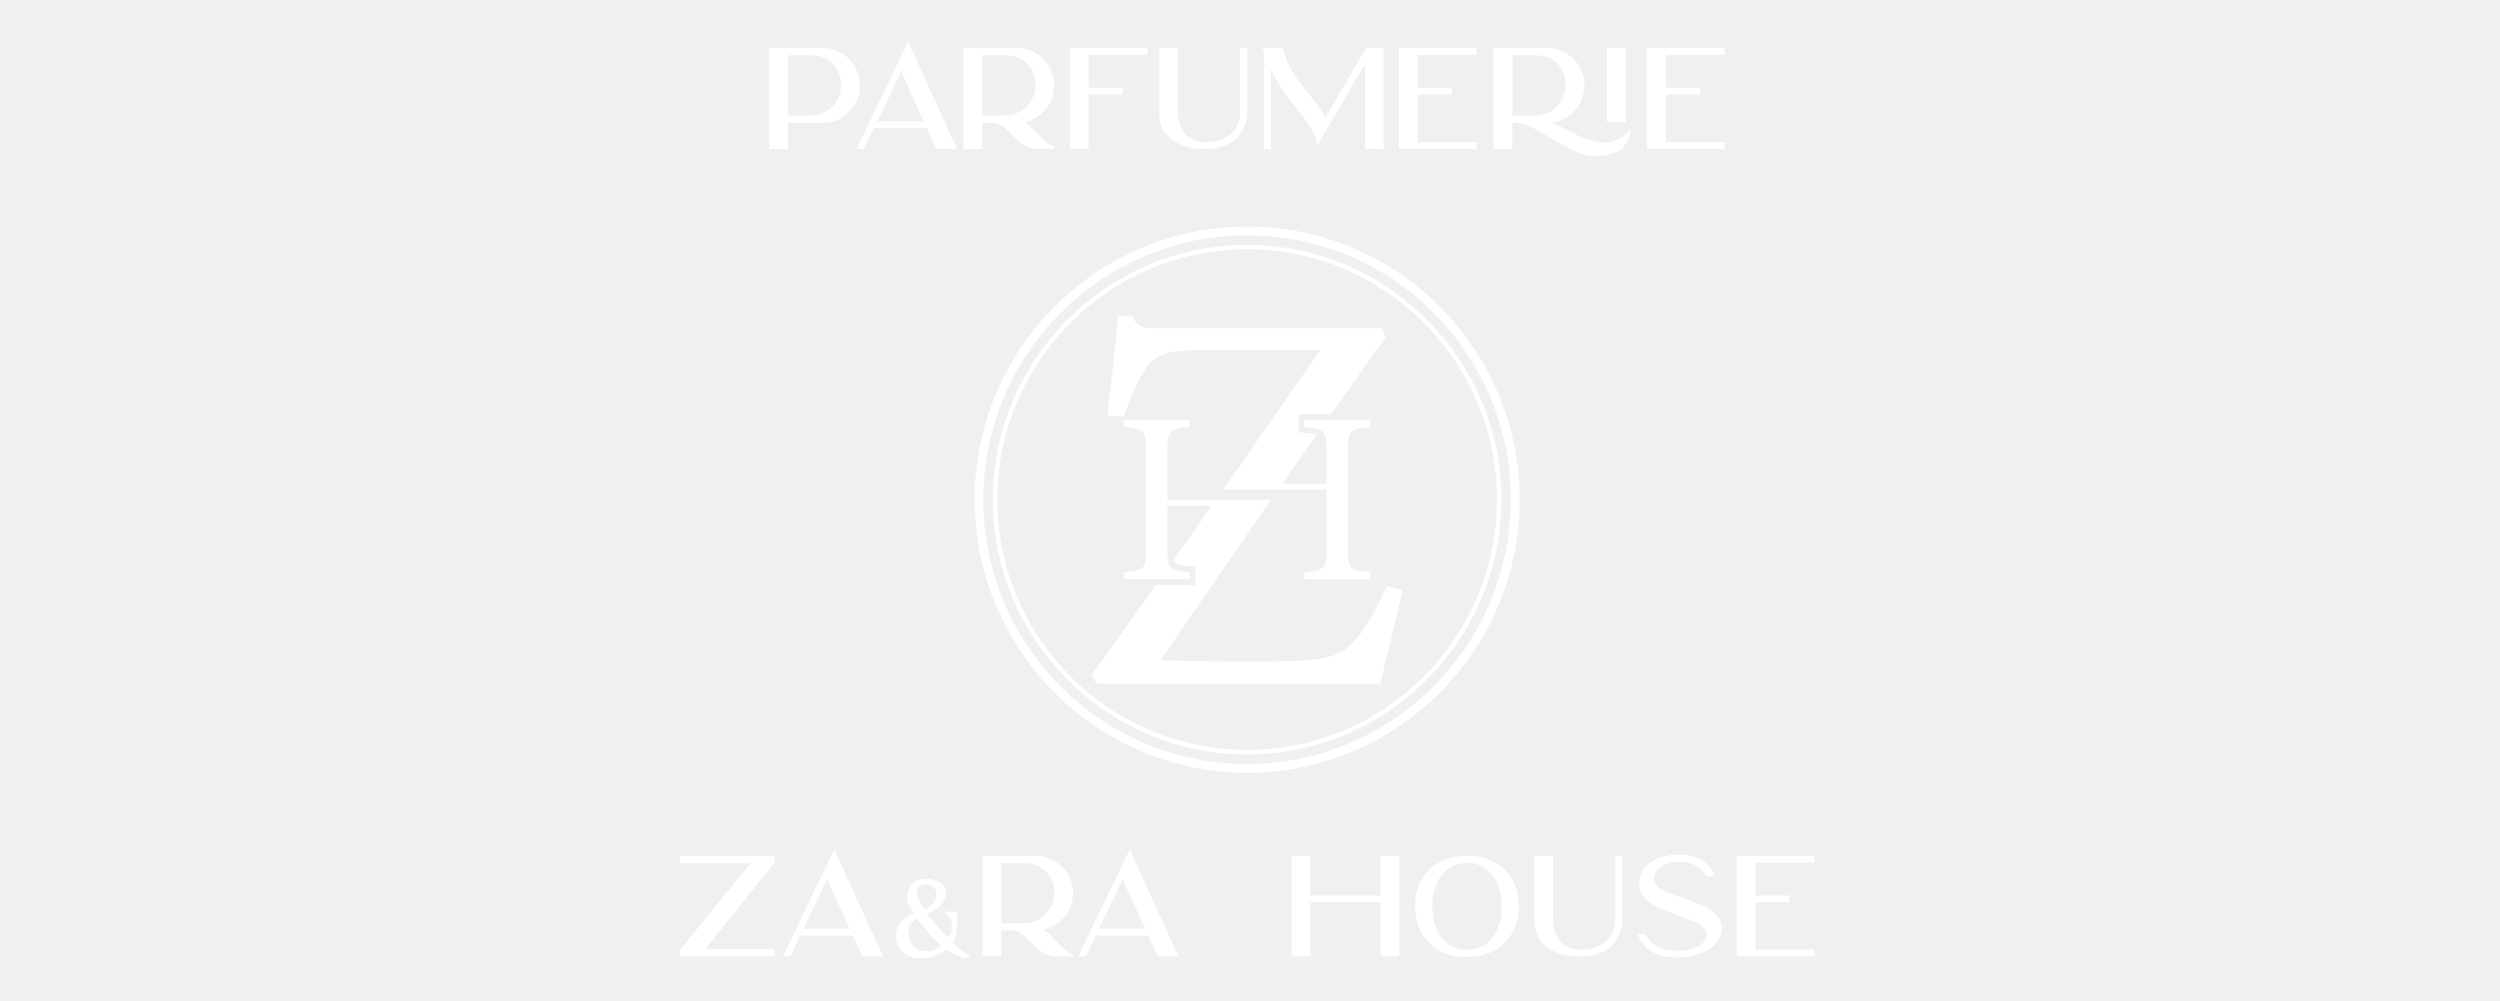
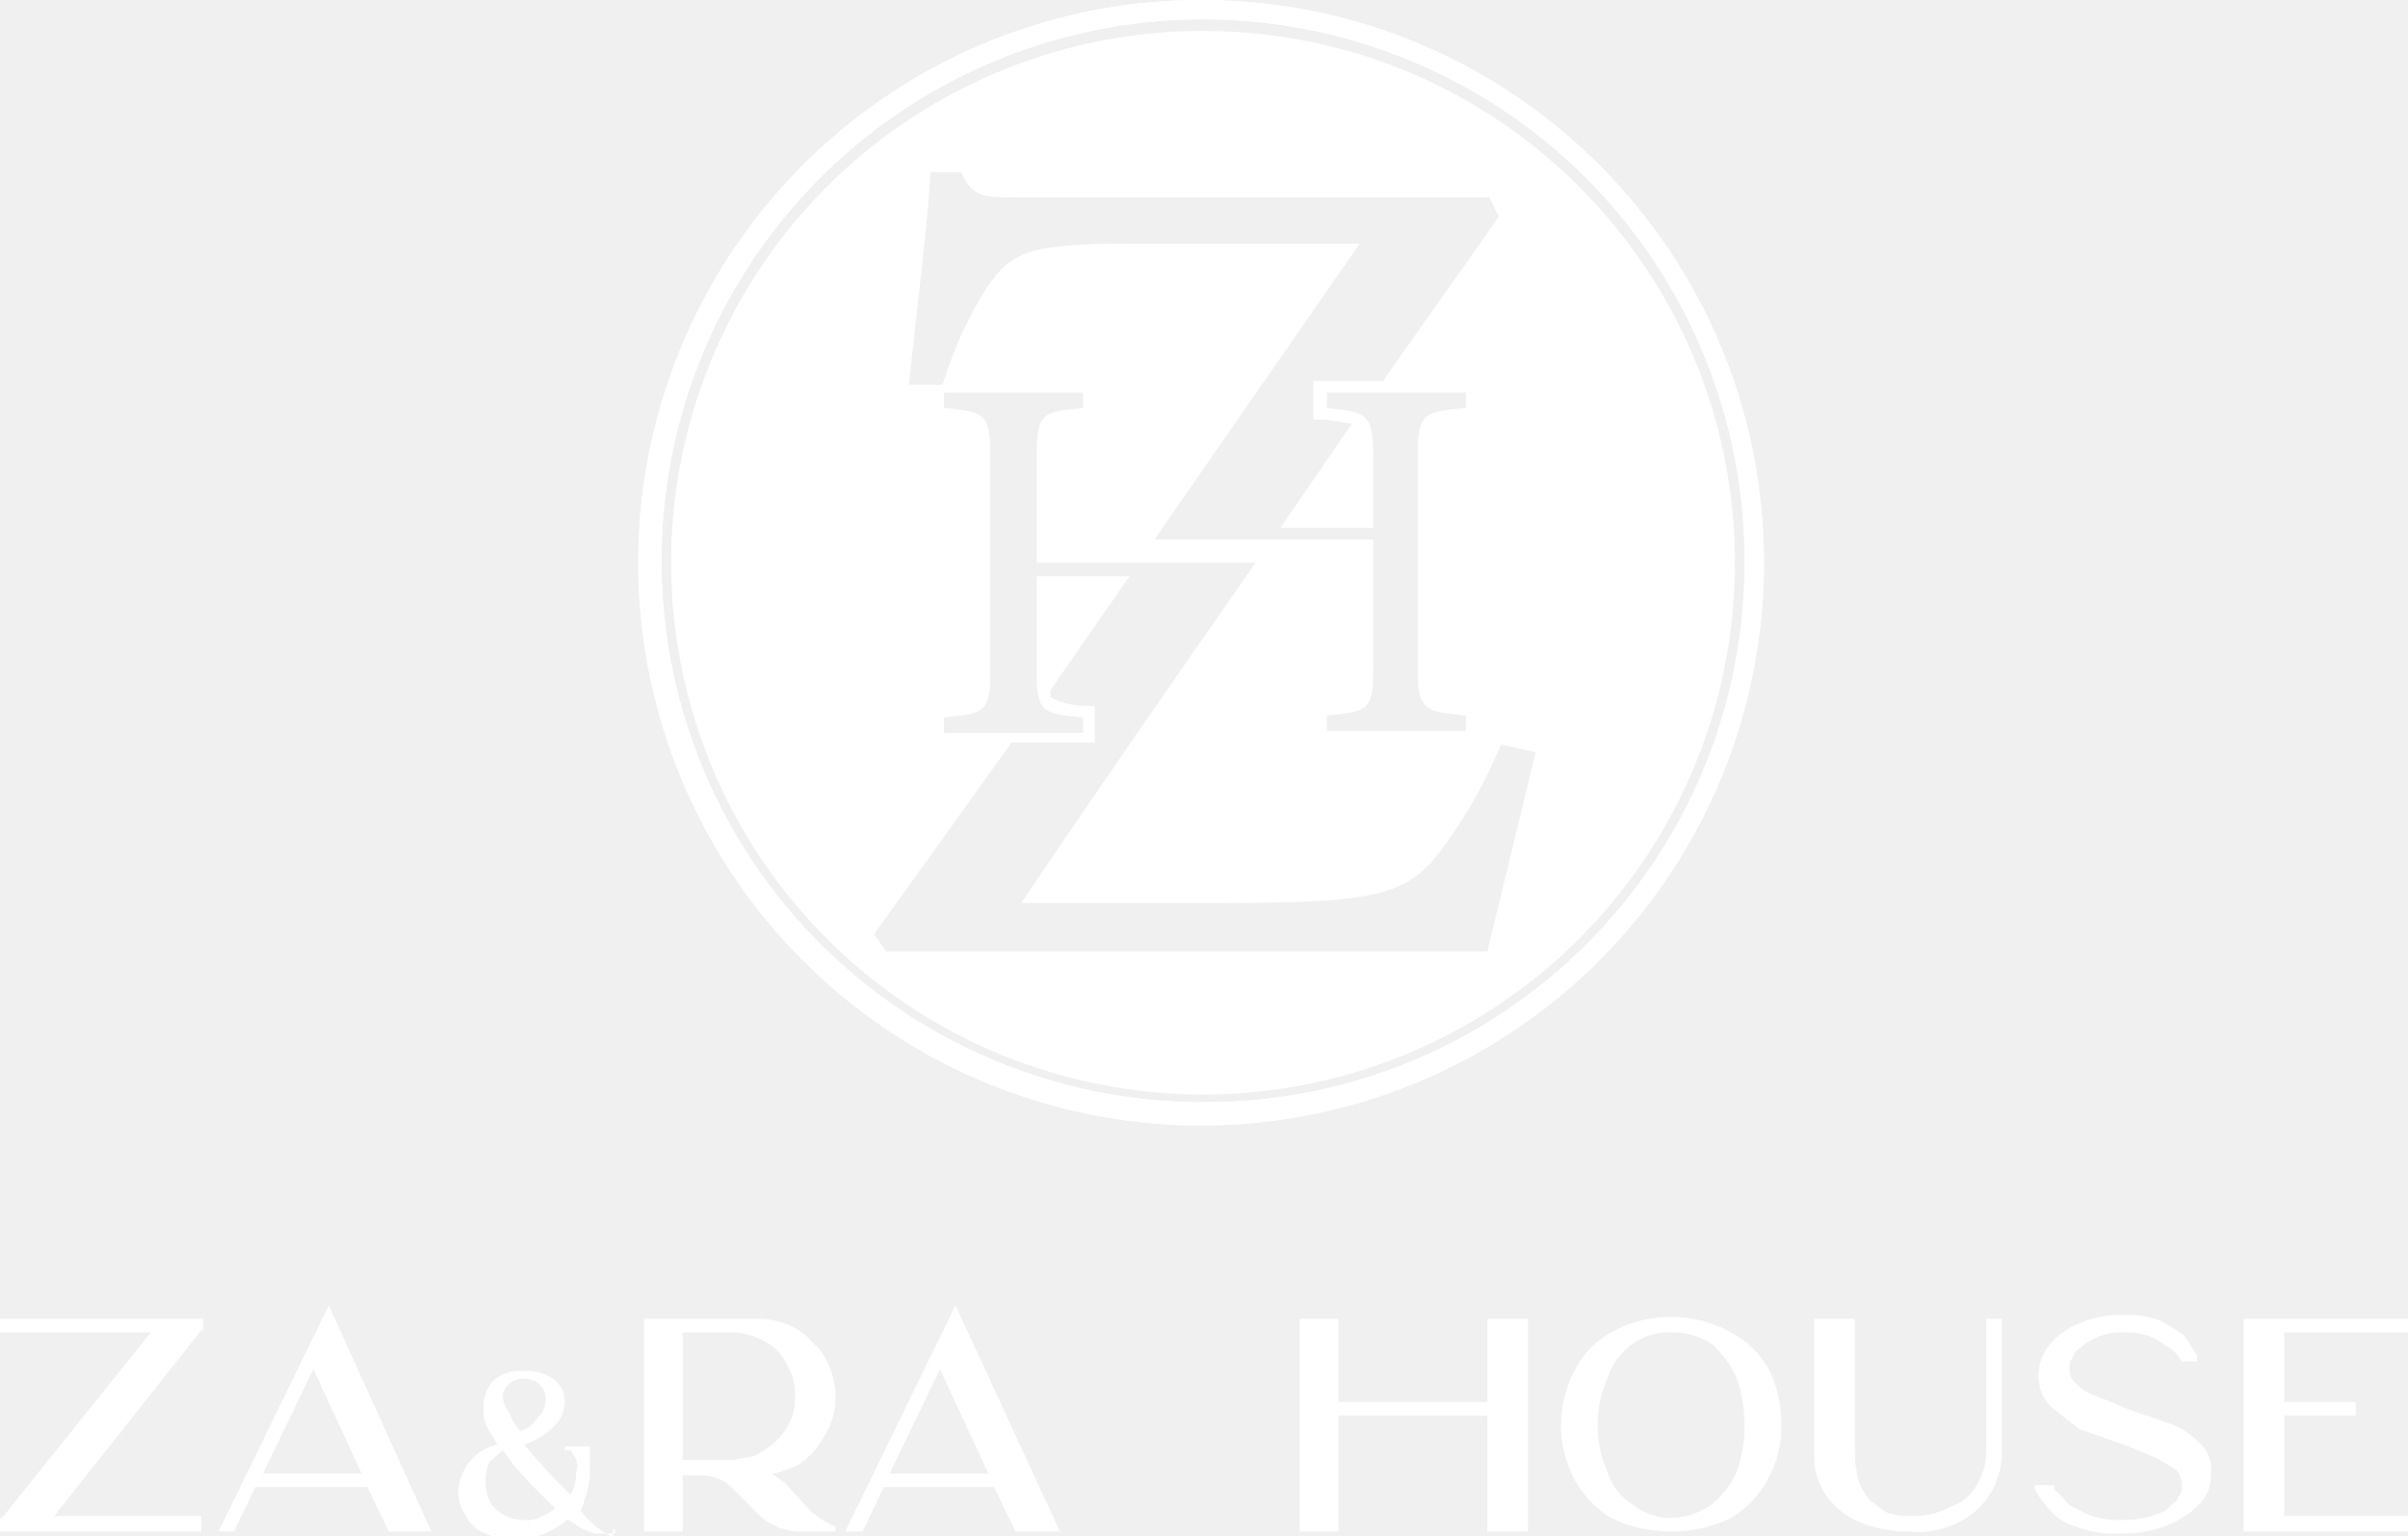
- <svg xmlns="http://www.w3.org/2000/svg" version="1.1" id="Layer_1" x="0px" y="0px" viewBox="0 0 300 120" style="enable-background:new 0 0 300 120;" xml:space="preserve">
-   <style type="text/css">
- 	.st0{fill:#FFFFFF;}
- </style>
-   <g>
-     <g>
-       <g>
-         <path class="st0" d="M149.66,92.73c-18.03,0-32.7-14.7-32.7-32.77s14.67-32.77,32.7-32.77s32.7,14.7,32.7,32.77     S167.69,92.73,149.66,92.73z M149.66,28.24C132.2,28.24,118,42.47,118,59.96c0,17.49,14.2,31.72,31.65,31.72     c17.45,0,31.65-14.23,31.65-31.72C181.31,42.47,167.11,28.24,149.66,28.24z" />
-       </g>
-       <g>
-         <path class="st0" d="M149.66,90.53c-16.82,0-30.51-13.71-30.51-30.57c0-16.86,13.69-30.57,30.51-30.57s30.51,13.71,30.51,30.57     C180.17,76.81,166.48,90.53,149.66,90.53z M149.66,29.91c-16.53,0-29.98,13.48-29.98,30.04c0,16.57,13.45,30.04,29.98,30.04     s29.98-13.48,29.98-30.04C179.64,43.39,166.19,29.91,149.66,29.91z" />
-       </g>
-       <g>
-         <g>
-           <path class="st0" d="M156.54,50.41h7.86v0.82c-2.43,0.24-2.67,0.38-2.67,2.85v11.78c0,2.47,0.26,2.56,2.67,2.82v0.82h-7.86      v-0.82c2.43-0.29,2.67-0.35,2.67-2.82v-7.11h-12.42l0.48-0.7c3.7-5.29,7.42-10.65,11.16-16.04h-12.9      c-5.83,0-6.81,0.39-8.18,2.43c-0.63,0.83-1.57,2.88-2.4,5.27c-0.03,0.08-0.06,0.16-0.08,0.24l-0.65-0.02l-1.32-0.04      c0.33-3.41,1.11-9.12,1.24-12.01h1.7c0.72,1.57,1.5,1.51,3.47,1.51h26.45l0.52,1.05c-2.2,3.09-4.38,6.18-6.56,9.27h-3.89v2.17      l0.64,0.06c0.61,0.05,1.18,0.11,1.52,0.24c-1.37,1.96-2.74,3.91-4.11,5.88h5.32v-3.97c0-2.44-0.32-2.64-2.67-2.85V50.41z" />
-         </g>
-         <g>
-           <path class="st0" d="M168.31,70.81c-0.46,2.23-2.03,8.4-2.68,11.22h-34.05L131,80.98c2.57-3.56,5.14-7.15,7.71-10.78h4.73v-2.15      l-0.62-0.08c-0.83-0.1-1.6-0.2-1.81-0.4c-0.07-0.07-0.12-0.22-0.15-0.42c1.52-2.14,3.03-4.3,4.55-6.47h-5.32v5.17      c0,2.44,0.23,2.53,2.64,2.82v0.82h-7.83v-0.82c2.37-0.26,2.64-0.35,2.64-2.82V54.08c0-2.47-0.27-2.61-2.64-2.85v-0.82h7.83v0.82      c-2.34,0.21-2.64,0.41-2.64,2.85v5.9h12.39l-0.44,0.7c-4.24,6.1-8.47,12.25-12.74,18.52c2.03,0.13,6.28,0.2,10.74,0.2      c8.58,0,10.54-0.33,12.37-2.36c1.37-1.38,2.81-3.94,3.99-6.69L168.31,70.81z" />
-         </g>
-       </g>
-     </g>
-     <g>
-       <g>
-         <path class="st0" d="M100.96,6.37c0.69,0.4,1.23,0.95,1.63,1.64c0.39,0.69,0.59,1.44,0.59,2.25c0,0.81-0.19,1.56-0.58,2.24     c-0.39,0.68-0.92,1.23-1.59,1.63c-0.67,0.4-1.4,0.6-2.19,0.6h-4.27v3.16h-2.25V5.76h6.42C99.52,5.76,100.27,5.96,100.96,6.37z      M94.54,6.63v7.24h2.86c0.64-0.02,1.23-0.2,1.77-0.54c0.54-0.34,0.96-0.78,1.28-1.32c0.32-0.54,0.47-1.13,0.47-1.77     c0-0.68-0.14-1.29-0.42-1.83c-0.28-0.54-0.7-0.98-1.25-1.31c-0.55-0.32-1.23-0.47-2.01-0.47H94.54z" />
-         <path class="st0" d="M108.98,5l5.87,12.87h-2.49l-1.15-2.51h-6.33l-1.2,2.51h-0.9L108.98,5z M110.84,14.55l-2.71-5.94l-2.84,5.94     H110.84z" />
-         <path class="st0" d="M124.83,16.36c0.64,0.64,1.17,1.04,1.57,1.19l0.1,0.03v0.29h-0.17h-1.74c-0.95,0-1.76-0.33-2.44-1     l-1.46-1.44c-0.49-0.47-1.06-0.71-1.73-0.71h-1.1v3.16h-2.25V5.76h6.42c0.99,0,1.9,0.3,2.71,0.92c0.33,0.25,0.62,0.54,0.86,0.86     c0.6,0.81,0.9,1.71,0.9,2.7c0,0.81-0.19,1.56-0.58,2.25c-0.39,0.68-0.92,1.22-1.6,1.62c-0.37,0.23-0.76,0.39-1.17,0.49     c-0.05,0.01-0.12,0.03-0.24,0.05c0.38,0.24,0.63,0.41,0.74,0.53L124.83,16.36z M120.56,6.63h-2.69v7.24h2.86     c0.4-0.02,0.78-0.1,1.17-0.24c0.22-0.09,0.43-0.19,0.61-0.3c0.53-0.34,0.95-0.78,1.27-1.32c0.32-0.54,0.47-1.13,0.47-1.77     c0-0.68-0.14-1.29-0.42-1.83c-0.28-0.54-0.7-0.98-1.25-1.31C122.02,6.79,121.35,6.63,120.56,6.63z" />
-         <path class="st0" d="M137.72,6.58h-7.08v3.95h4.08v0.81h-4.08v6.53h-2.25V5.76h9.33V6.58z" />
-         <path class="st0" d="M148.83,5.76h0.86v7.45c0,1.33-0.41,2.44-1.24,3.32c-0.84,0.89-2.18,1.34-4.03,1.34     c-1.11,0-2.06-0.19-2.86-0.56c-0.81-0.38-1.42-0.89-1.84-1.53c-0.41-0.63-0.62-1.31-0.62-2.03V5.76h2.25v7.6     c0,0.64,0.09,1.21,0.28,1.7s0.4,0.85,0.65,1.1c0.25,0.25,0.54,0.45,0.88,0.59c0.34,0.15,0.62,0.24,0.84,0.27     c0.22,0.03,0.43,0.05,0.63,0.05c0.87,0,1.62-0.16,2.25-0.47c0.62-0.29,1.1-0.71,1.43-1.26c0.33-0.54,0.5-1.15,0.5-1.83V5.76z" />
-         <path class="st0" d="M163.94,5.76h2.1v12.11h-2.25V7.68l-5.47,9.36l-0.25,0.42l-0.05-0.49c0-0.07-0.04-0.2-0.13-0.41     c-0.08-0.2-0.19-0.44-0.32-0.7c-0.13-0.27-0.26-0.51-0.38-0.72c-0.28-0.46-0.81-1.16-1.57-2.1c-0.25-0.31-0.43-0.53-0.54-0.66     c-1.12-1.38-1.97-2.75-2.56-4.12v9.62h-0.85V6.17l-0.17-0.41h2.44l0.03,0.14c0.27,1.01,0.63,1.87,1.07,2.6     c0.44,0.73,1.03,1.55,1.76,2.47l0.24,0.29c0.99,1.21,1.66,2.16,2.01,2.85L163.94,5.76z" />
-         <path class="st0" d="M177.2,6.58h-7.08v3.95h4.08v0.81h-4.08v5.72h7.08v0.81h-9.33V5.76h9.33V6.58z" />
-         <path class="st0" d="M195.55,15.5l0.07,0.07c0,0.06,0,0.13-0.01,0.21c-0.01,0.08-0.04,0.25-0.09,0.48     c-0.06,0.24-0.14,0.46-0.24,0.68c-0.1,0.22-0.27,0.45-0.49,0.7s-0.49,0.45-0.8,0.61c-0.15,0.07-0.33,0.14-0.56,0.2     c-0.23,0.07-0.51,0.13-0.85,0.19c-0.34,0.06-0.68,0.08-1.02,0.08c-0.54,0-1.04-0.07-1.51-0.2c-0.95-0.26-2.09-0.8-3.42-1.61     c-0.21-0.14-0.36-0.23-0.44-0.27c-0.24-0.14-0.55-0.32-0.93-0.54c-0.38-0.24-0.68-0.41-0.88-0.52c-0.2-0.11-0.45-0.23-0.75-0.38     c-0.3-0.15-0.58-0.25-0.86-0.32c-0.27-0.07-0.56-0.12-0.86-0.15h-0.42v3.16h-2.25V5.76h6.42c0.99,0,1.9,0.3,2.71,0.92     c0.33,0.24,0.62,0.53,0.86,0.86c0.6,0.81,0.9,1.71,0.9,2.7c0,0.81-0.19,1.56-0.58,2.25s-0.92,1.22-1.6,1.62     c-0.37,0.23-0.76,0.39-1.17,0.49c-0.06,0.01-0.14,0.03-0.24,0.05l-0.08,0.02c-0.05,0.01-0.11,0.02-0.2,0.02     c0.36,0.17,0.9,0.45,1.63,0.83c1.18,0.62,2.12,1.05,2.81,1.27c0.49,0.16,0.96,0.25,1.41,0.29c0.46,0.03,0.85,0.01,1.18-0.07     c0.33-0.08,0.6-0.16,0.79-0.24c0.19-0.08,0.36-0.16,0.49-0.24c0.38-0.24,0.66-0.49,0.83-0.76L195.55,15.5z M186.14,13.33     c0.53-0.34,0.95-0.78,1.27-1.32c0.32-0.54,0.47-1.13,0.47-1.77c0-0.68-0.14-1.29-0.42-1.83c-0.28-0.54-0.7-0.98-1.25-1.31     c-0.55-0.32-1.22-0.47-2.01-0.47h-2.69v7.24h2.86c0.4-0.02,0.78-0.11,1.17-0.25C185.75,13.53,185.96,13.43,186.14,13.33z      M195.09,14.65h-2.25V5.76h2.25V14.65z" />
-         <path class="st0" d="M206.99,6.58h-7.08v3.95h4.08v0.81h-4.08v5.72h7.08v0.81h-9.33V5.76h9.33V6.58z" />
-       </g>
-       <g>
-         <path class="st0" d="M81.59,102.72h11.39v0.74l-0.03,0.05l-8.32,10.4h8.29v0.86H81.59v-0.74l0.03-0.05l8.44-10.4h-8.47V102.72z" />
-         <path class="st0" d="M100.11,101.96l5.86,12.81h-2.48l-1.15-2.5h-6.31l-1.2,2.5h-0.89L100.11,101.96z M101.96,111.46l-2.7-5.91     l-2.84,5.91H101.96z" />
-         <path class="st0" d="M116.26,114.63l0.01,0.08v0.23h-0.13c-0.35,0-0.71-0.06-1.06-0.18s-0.61-0.23-0.78-0.34     c-0.17-0.1-0.38-0.25-0.63-0.42c-0.05-0.03-0.08-0.05-0.1-0.06c-0.81,0.71-1.82,1.06-3.03,1.06c-0.62,0-1.15-0.12-1.61-0.35     c-0.46-0.24-0.82-0.56-1.07-0.98c-0.25-0.41-0.37-0.87-0.37-1.35c0-1.22,0.73-2.11,2.18-2.7l-0.25-0.38     c-0.19-0.3-0.33-0.57-0.42-0.84c-0.09-0.27-0.14-0.54-0.14-0.8c0-0.7,0.21-1.23,0.62-1.6c0.41-0.35,0.98-0.53,1.7-0.53     c0.69,0,1.25,0.15,1.67,0.46c0.43,0.31,0.65,0.73,0.65,1.24c0,0.57-0.22,1.08-0.67,1.51c-0.47,0.46-1,0.78-1.59,0.95     c0.78,1.05,1.63,2.02,2.56,2.89c0.26-0.42,0.39-0.86,0.39-1.33v-0.16c0.01-0.35-0.03-0.62-0.11-0.81     c-0.07-0.17-0.14-0.28-0.22-0.35c-0.08-0.06-0.17-0.11-0.29-0.15l-0.1-0.03v-0.3h1.39v1.39c0,0.6-0.08,1.16-0.24,1.68     c-0.07,0.24-0.16,0.44-0.27,0.62c0.46,0.59,1.07,1.09,1.85,1.51L116.26,114.63z M109.26,110.85c-0.18,0.29-0.27,0.66-0.27,1.11     c0,0.4,0.09,0.76,0.27,1.09c0.17,0.33,0.42,0.59,0.75,0.79c0.33,0.2,0.72,0.3,1.16,0.3c0.39,0,0.73-0.06,1.01-0.18     c0.19-0.08,0.45-0.24,0.8-0.48c-0.41-0.4-0.78-0.75-1.09-1.05c-0.81-0.84-1.44-1.59-1.89-2.25     C109.67,110.36,109.42,110.59,109.26,110.85z M111.98,108.38c0.25-0.31,0.38-0.68,0.38-1.09c0-0.35-0.11-0.64-0.33-0.85     c-0.24-0.21-0.54-0.32-0.92-0.32c-0.33,0-0.59,0.1-0.8,0.3c-0.2,0.2-0.3,0.46-0.3,0.79c0,0.2,0.09,0.48,0.27,0.82     c0.26,0.49,0.48,0.85,0.65,1.09C111.32,108.99,111.68,108.74,111.98,108.38z" />
-         <path class="st0" d="M127.09,113.27c0.64,0.64,1.16,1.04,1.57,1.18l0.1,0.03v0.29h-0.17h-1.74c-0.94,0-1.75-0.33-2.43-1     l-1.45-1.44c-0.48-0.47-1.06-0.71-1.72-0.71h-1.1v3.14h-2.24v-12.05h6.4c0.99,0,1.89,0.3,2.7,0.91c0.33,0.25,0.61,0.53,0.86,0.86     c0.6,0.81,0.89,1.7,0.89,2.68c0,0.81-0.19,1.56-0.58,2.24c-0.39,0.68-0.92,1.22-1.59,1.61c-0.37,0.23-0.76,0.39-1.16,0.49     c-0.05,0.01-0.12,0.03-0.24,0.05c0.38,0.24,0.63,0.41,0.74,0.52L127.09,113.27z M122.84,103.58h-2.68v7.21h2.85     c0.39-0.02,0.78-0.1,1.16-0.24c0.22-0.09,0.43-0.19,0.61-0.3c0.53-0.34,0.95-0.77,1.27-1.31c0.31-0.53,0.47-1.12,0.47-1.76     c0-0.67-0.14-1.28-0.42-1.82c-0.28-0.54-0.7-0.97-1.25-1.3C124.3,103.74,123.63,103.58,122.84,103.58z" />
-         <path class="st0" d="M135.56,101.96l5.86,12.81h-2.48l-1.15-2.5h-6.31l-1.2,2.5h-0.9L135.56,101.96z M137.42,111.46l-2.7-5.91     l-2.83,5.91H137.42z" />
-         <path class="st0" d="M165.67,102.72h2.26v12.05h-2.26v-6.5h-8.42v6.5H155v-12.05h2.24v4.74h8.42V102.72z" />
-         <path class="st0" d="M181.55,105.71c0.47,0.92,0.71,1.95,0.71,3.07c0,1.1-0.24,2.12-0.73,3.04c-0.48,0.92-1.2,1.66-2.14,2.2     c-0.94,0.55-2.06,0.82-3.36,0.82c-1.32,0-2.44-0.27-3.37-0.81c-0.95-0.54-1.66-1.27-2.14-2.19c-0.47-0.92-0.71-1.94-0.71-3.06     c0-1.12,0.24-2.15,0.71-3.07c0.48-0.92,1.19-1.66,2.13-2.2c0.94-0.55,2.07-0.82,3.38-0.82c1.32,0,2.45,0.27,3.39,0.82     C180.37,104.05,181.08,104.78,181.55,105.71z M178.29,113.3c0.62-0.46,1.09-1.09,1.42-1.87c0.33-0.8,0.49-1.68,0.49-2.65     c0-0.98-0.16-1.87-0.49-2.67c-0.33-0.79-0.8-1.41-1.42-1.87c-0.63-0.46-1.38-0.69-2.26-0.69c-0.88,0-1.63,0.23-2.24,0.69     c-0.63,0.46-1.1,1.09-1.42,1.87c-0.33,0.8-0.49,1.69-0.49,2.67c0,0.97,0.16,1.85,0.49,2.65c0.31,0.78,0.79,1.4,1.42,1.87     c0.62,0.45,1.37,0.67,2.25,0.67C176.92,113.97,177.67,113.75,178.29,113.3z" />
-         <path class="st0" d="M193.82,102.72h0.86v7.41c0,1.33-0.41,2.43-1.23,3.31c-0.83,0.89-2.17,1.33-4.02,1.33     c-1.1,0-2.05-0.19-2.85-0.56c-0.81-0.38-1.42-0.89-1.83-1.52c-0.41-0.63-0.62-1.3-0.62-2.02v-7.95h2.24v7.56     c0,0.64,0.09,1.2,0.28,1.69c0.19,0.48,0.4,0.85,0.65,1.1s0.54,0.44,0.88,0.59c0.34,0.15,0.62,0.24,0.84,0.27     c0.22,0.03,0.43,0.05,0.63,0.05c0.87,0,1.61-0.16,2.24-0.47c0.62-0.29,1.09-0.71,1.43-1.25c0.33-0.54,0.5-1.15,0.5-1.82V102.72z" />
-         <path class="st0" d="M205.99,109.86c0.45,0.48,0.65,1.07,0.59,1.77c-0.05,0.61-0.3,1.16-0.76,1.67     c-0.46,0.48-1.08,0.87-1.86,1.16c-0.76,0.29-1.62,0.44-2.57,0.44c-1.1,0-1.97-0.13-2.61-0.41c-0.54-0.24-0.98-0.52-1.33-0.86     c-0.34-0.34-0.62-0.77-0.84-1.3l-0.1-0.22h1l0.03,0.1c0.01,0.02,0.03,0.06,0.06,0.11c0.03,0.05,0.09,0.14,0.18,0.27     c0.09,0.13,0.19,0.25,0.3,0.37c0.11,0.12,0.26,0.25,0.46,0.39c0.19,0.14,0.4,0.26,0.62,0.36c0.56,0.25,1.31,0.37,2.25,0.37     c1.02,0,1.84-0.19,2.45-0.56c0.21-0.14,0.38-0.27,0.51-0.4c0.13-0.13,0.23-0.27,0.3-0.43c0.07-0.16,0.11-0.34,0.12-0.54     c0.02-0.33-0.09-0.61-0.35-0.84c-0.28-0.27-0.64-0.5-1.08-0.69c-0.45-0.2-1.08-0.44-1.89-0.73c-0.99-0.35-1.8-0.66-2.43-0.94     c-0.64-0.3-1.19-0.69-1.64-1.16c-0.47-0.51-0.71-1.12-0.71-1.84c0-0.66,0.21-1.25,0.62-1.77c0.42-0.52,1-0.92,1.76-1.22     c0.73-0.28,1.58-0.42,2.53-0.42c0.83,0,1.58,0.16,2.23,0.47c0.29,0.14,0.55,0.3,0.78,0.48c0.23,0.19,0.41,0.36,0.53,0.51     c0.12,0.15,0.23,0.31,0.31,0.47c0.08,0.16,0.14,0.28,0.16,0.34c0.02,0.06,0.03,0.11,0.03,0.14l0.05,0.2h-0.89l-0.05-0.09     c-0.2-0.39-0.47-0.7-0.81-0.93c-0.7-0.47-1.52-0.71-2.46-0.71c-0.91,0-1.64,0.22-2.19,0.66c-0.21,0.16-0.38,0.31-0.49,0.45     c-0.11,0.14-0.2,0.29-0.25,0.44c-0.06,0.15-0.09,0.33-0.09,0.53c0,0.33,0.14,0.61,0.41,0.86c0.3,0.27,0.68,0.5,1.11,0.69     c0.46,0.19,1.09,0.42,1.89,0.69c1.02,0.34,1.86,0.65,2.5,0.93C205.02,108.98,205.56,109.37,205.99,109.86z" />
-         <path class="st0" d="M217.72,103.53h-7.06v3.93h4.07v0.81h-4.07v5.69h7.06v0.81h-9.3v-12.05h9.3V103.53z" />
-       </g>
-     </g>
-   </g>
+ <svg xmlns="http://www.w3.org/2000/svg" id="Layer_1" data-name="Layer 1" viewBox="0 0 124.5 79.4">
+   <defs>
+     <style>.cls-1{fill:#fff;}</style>
+   </defs>
+   <path class="cls-1" d="M152,17.6a29.1,29.1,0,1,0,28.9,29.1A29.1,29.1,0,0,0,152,17.6Zm0,57a28,28,0,1,1,27.9-27.9A27.9,27.9,0,0,1,152,74.6Zm0-55.4a27.5,27.5,0,1,0,27.4,27.5A27.5,27.5,0,0,0,152,19.2Zm-14.2,7.3h1.6c.6,1.4,1.3,1.3,3.1,1.3h24.2l.5,1-6,8.5h-3.6v2h.6l1.4.2-3.7,5.4h4.8V41.3c0-2.3-.3-2.4-2.4-2.6v-.8h7.2v.8c-2.3.2-2.5.3-2.5,2.6V52.1c0,2.2.3,2.3,2.5,2.5v.8h-7.2v-.8c2.2-.2,2.4-.3,2.4-2.5V45.5H149.4l.4-.6L160,30.2H148.2c-5.3,0-6.2.4-7.5,2.3a20.2,20.2,0,0,0-2.2,4.8.3.3,0,0,1-.1.2h-1.7C137,34.3,137.7,29.1,137.8,26.5Zm28.8,40.3H135.5l-.6-.9L142,56h4.3V54.1h-.6a4,4,0,0,1-1.6-.4c-.1,0-.1-.2-.1-.4l4.1-5.9h-4.8v4.8c0,2.2.2,2.3,2.4,2.5v.8h-7.2v-.8c2.2-.2,2.4-.3,2.4-2.5V41.3c0-2.3-.2-2.4-2.4-2.6v-.8h7.2v.8c-2.2.2-2.4.3-2.4,2.6v5.4h11.3l-.4.6c-3.9,5.6-7.8,11.2-11.7,17h9.8c7.9,0,9.7-.3,11.4-2.1a23.9,23.9,0,0,0,3.6-6.1l1.8.4Z" transform="translate(-89.7 -17.6)" />
+   <path class="cls-1" d="M152,17.6a29.1,29.1,0,1,0,28.9,29.1A29.1,29.1,0,0,0,152,17.6Zm0,57a28,28,0,1,1,27.9-27.9A27.9,27.9,0,0,1,152,74.6Z" transform="translate(-89.7 -17.6)" />
+   <path class="cls-1" d="M89.7,85.8h10.5v.6h-.1L92.5,96h7.6v.8H89.7v-.7h.1l7.7-9.6H89.7Z" transform="translate(-89.7 -17.6)" />
+   <path class="cls-1" d="M106.7,85.1,112,96.8h-2.2l-1.1-2.3h-5.8l-1.1,2.3H101Zm1.7,8.7-2.5-5.4-2.6,5.4Z" transform="translate(-89.7 -17.6)" />
+   <path class="cls-1" d="M121.4,96.7h.1v.2h-1.1l-.7-.3-.6-.4H119a4,4,0,0,1-2.8,1,3.2,3.2,0,0,1-1.4-.3,1.8,1.8,0,0,1-1-.9,2,2,0,0,1-.4-1.3,2.6,2.6,0,0,1,2-2.4l-.2-.4a2.5,2.5,0,0,1-.4-.7,2.2,2.2,0,0,1-.1-.8,2,2,0,0,1,.5-1.4,2.1,2.1,0,0,1,1.6-.5,2.4,2.4,0,0,1,1.5.4,1.4,1.4,0,0,1,.6,1.1,1.8,1.8,0,0,1-.6,1.4,3.8,3.8,0,0,1-1.5.9,29.6,29.6,0,0,0,2.4,2.6,2.7,2.7,0,0,0,.3-1.2h0a1,1,0,0,0-.1-.8l-.2-.3h-.3v-.2h1.3v1.2a4.1,4.1,0,0,1-.3,1.6.8.8,0,0,1-.2.5,4.7,4.7,0,0,0,1.7,1.4ZM115,93.2a2.6,2.6,0,0,0,0,2,1.6,1.6,0,0,0,.7.7,2,2,0,0,0,1.1.3,1.3,1.3,0,0,0,.9-.2c.2,0,.4-.2.7-.4l-1-1a14,14,0,0,1-1.7-2Zm2.5-2.3a1.2,1.2,0,0,0,.4-1,.9.9,0,0,0-.3-.7,1.2,1.2,0,0,0-.9-.3.9.9,0,0,0-.7.3.8.8,0,0,0-.3.7,1.3,1.3,0,0,0,.3.7,2.9,2.9,0,0,0,.6,1A1.5,1.5,0,0,0,117.5,90.9Z" transform="translate(-89.7 -17.6)" />
+   <path class="cls-1" d="M131.3,95.4a4,4,0,0,0,1.5,1.1h.1v.3h-1.8a3.1,3.1,0,0,1-2.2-.9l-1.3-1.3a2.1,2.1,0,0,0-1.6-.7h-1v2.9h-2v-11h5.8a3.9,3.9,0,0,1,2.5.8l.8.8a4.1,4.1,0,0,1,.8,2.4,3.7,3.7,0,0,1-.6,2.1,4,4,0,0,1-1.4,1.5l-1.1.4h-.2l.7.5Zm-3.8-8.9H125v6.6h2.6l1.1-.2.5-.3a3.4,3.4,0,0,0,1.2-1.2,2.7,2.7,0,0,0,.4-1.6,2.9,2.9,0,0,0-.4-1.6,2.5,2.5,0,0,0-1.1-1.2A3.5,3.5,0,0,0,127.5,86.5Z" transform="translate(-89.7 -17.6)" />
+   <path class="cls-1" d="M139.1,85.1l5.4,11.7h-2.3l-1.1-2.3h-5.7l-1.1,2.3h-.9Zm1.7,8.7-2.5-5.4-2.6,5.4Z" transform="translate(-89.7 -17.6)" />
+   <path class="cls-1" d="M166.6,85.8h2.1v11h-2.1v-6h-7.7v6h-2v-11h2v4.3h7.7Z" transform="translate(-89.7 -17.6)" />
+   <path class="cls-1" d="M181.2,88.5a6.4,6.4,0,0,1,.6,2.8,5.5,5.5,0,0,1-.7,2.8,5.2,5.2,0,0,1-1.9,2,7.2,7.2,0,0,1-6.2,0,5.2,5.2,0,0,1-1.9-2,6,6,0,0,1,0-5.6,4.6,4.6,0,0,1,1.9-2,6.4,6.4,0,0,1,6.2,0A4.8,4.8,0,0,1,181.2,88.5Zm-3,6.9a4.5,4.5,0,0,0,1.3-1.7,7.4,7.4,0,0,0,0-4.8,4.9,4.9,0,0,0-1.3-1.8,3.7,3.7,0,0,0-2.1-.6,3.2,3.2,0,0,0-2,.6,3.4,3.4,0,0,0-1.3,1.8,6,6,0,0,0,0,4.8,3.1,3.1,0,0,0,1.3,1.7,3.2,3.2,0,0,0,2,.7A3.8,3.8,0,0,0,178.2,95.4Z" transform="translate(-89.7 -17.6)" />
+   <path class="cls-1" d="M192.4,85.8h.8v6.7a4.1,4.1,0,0,1-1.2,3.1,4.6,4.6,0,0,1-3.6,1.2,6.7,6.7,0,0,1-2.6-.5,4,4,0,0,1-1.7-1.4,3.3,3.3,0,0,1-.6-1.9V85.8h2.1v6.9a6.1,6.1,0,0,0,.2,1.5,2.9,2.9,0,0,0,.6,1l.8.6.8.2h.6a4.2,4.2,0,0,0,2-.5,2.4,2.4,0,0,0,1.3-1.1,3.4,3.4,0,0,0,.5-1.7Z" transform="translate(-89.7 -17.6)" />
+   <path class="cls-1" d="M203.5,92.3a1.8,1.8,0,0,1,.5,1.6,2,2,0,0,1-.6,1.5,5,5,0,0,1-1.7,1.1,6.1,6.1,0,0,1-2.4.4,5.5,5.5,0,0,1-2.4-.4,2.5,2.5,0,0,1-1.2-.8,4.4,4.4,0,0,1-.8-1.1v-.2h1v.2l.2.2.3.3c.1.1.2.3.4.4l.6.3a4,4,0,0,0,2,.4,4.9,4.9,0,0,0,2.3-.5l.4-.4c.2-.1.2-.3.3-.4a.7.7,0,0,0,.1-.5,1.1,1.1,0,0,0-.3-.8l-1-.6-1.7-.7-2.3-.8-1.4-1.1a2.2,2.2,0,0,1-.7-1.7,2.5,2.5,0,0,1,.6-1.6,3.8,3.8,0,0,1,1.6-1.1,5.3,5.3,0,0,1,2.3-.4,4.2,4.2,0,0,1,2,.4l.8.5c.2.1.3.3.4.4l.3.5.2.3h0V88h-.8a2,2,0,0,0-.8-.8,3.2,3.2,0,0,0-2.2-.7,3.2,3.2,0,0,0-2,.6l-.5.4c-.1.2-.1.3-.2.4s-.1.3-.1.5a.9.9,0,0,0,.4.8,2.1,2.1,0,0,0,1,.6l1.7.7,2.3.8A4.2,4.2,0,0,1,203.5,92.3Z" transform="translate(-89.7 -17.6)" />
+   <path class="cls-1" d="M214.2,86.5h-6.4v3.6h3.7v.7h-3.7V96h6.4v.8h-8.5v-11h8.5Z" transform="translate(-89.7 -17.6)" />
</svg>
